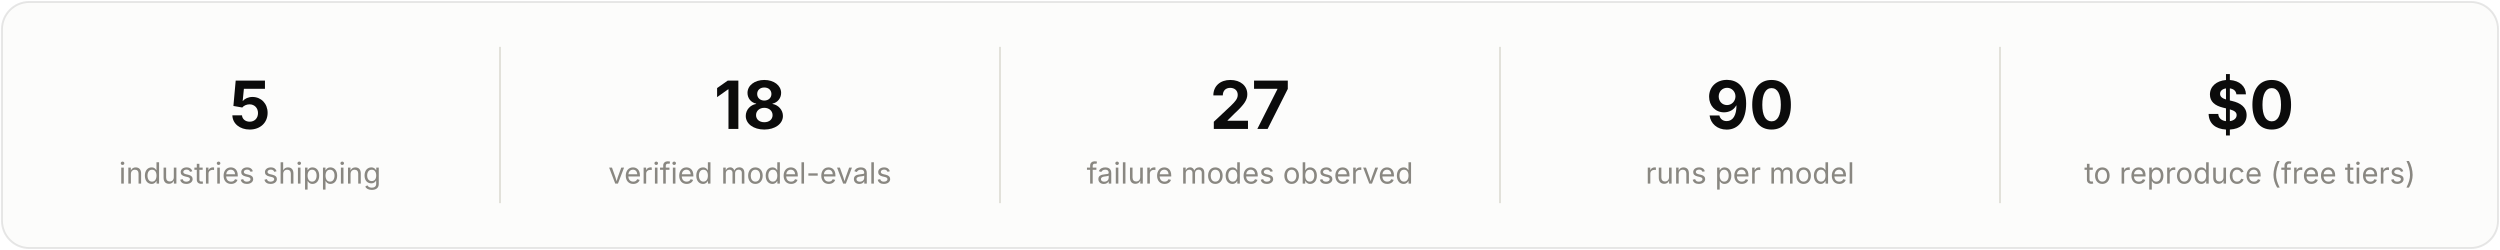
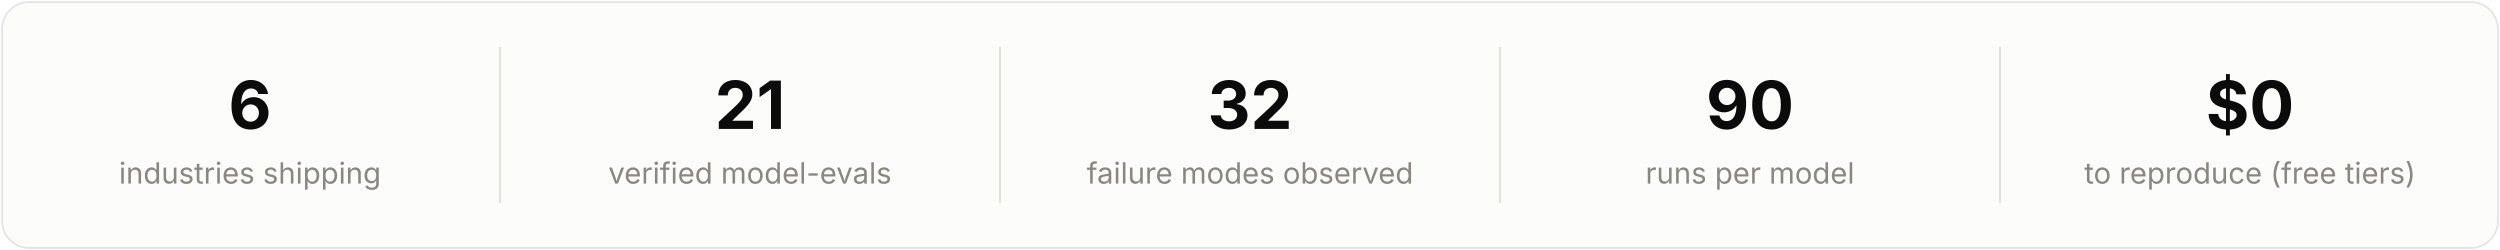
- <svg xmlns="http://www.w3.org/2000/svg" width="1280" height="128" viewBox="0 0 1280 128" role="img" aria-label="5 industries shipping, 18 verified model-evals, 27 failure modes observed, 90 runs per model, $0 to reproduce on free tiers">
+ <svg xmlns="http://www.w3.org/2000/svg" width="1280" height="128" viewBox="0 0 1280 128" role="img" aria-label="6 industries shipping, 21 verified model-evals, 32 failure modes observed, 90 runs per model, $0 to reproduce on free tiers">
  <rect x="1" y="1" width="1278" height="126" rx="14" fill="#fcfcfb" stroke="rgba(11,11,11,0.10)" />
  <g stroke="#e1e0d9">
    <path d="M 256 24 V 104" />
    <path d="M 512 24 V 104" />
    <path d="M 768 24 V 104" />
    <path d="M 1024 24 V 104" />
  </g>
  <g font-family="system-ui, -apple-system, 'Segoe UI', sans-serif" text-anchor="middle">
    <g fill="#0b0b0b" font-size="34" font-weight="700">
-       <text x="128" y="66">5</text>
-       <text x="384" y="66">18</text>
-       <text x="640" y="66">27</text>
+       <text x="128" y="66">6</text>
+       <text x="384" y="66">21</text>
+       <text x="640" y="66">32</text>
      <text x="896" y="66">90</text>
      <text x="1152" y="66">$0</text>
    </g>
    <g fill="#898781" font-size="15">
      <text x="128" y="94">industries shipping</text>
      <text x="384" y="94">verified model-evals</text>
      <text x="640" y="94">failure modes observed</text>
      <text x="896" y="94">runs per model</text>
      <text x="1152" y="94">to reproduce (free tiers)</text>
    </g>
  </g>
</svg>
